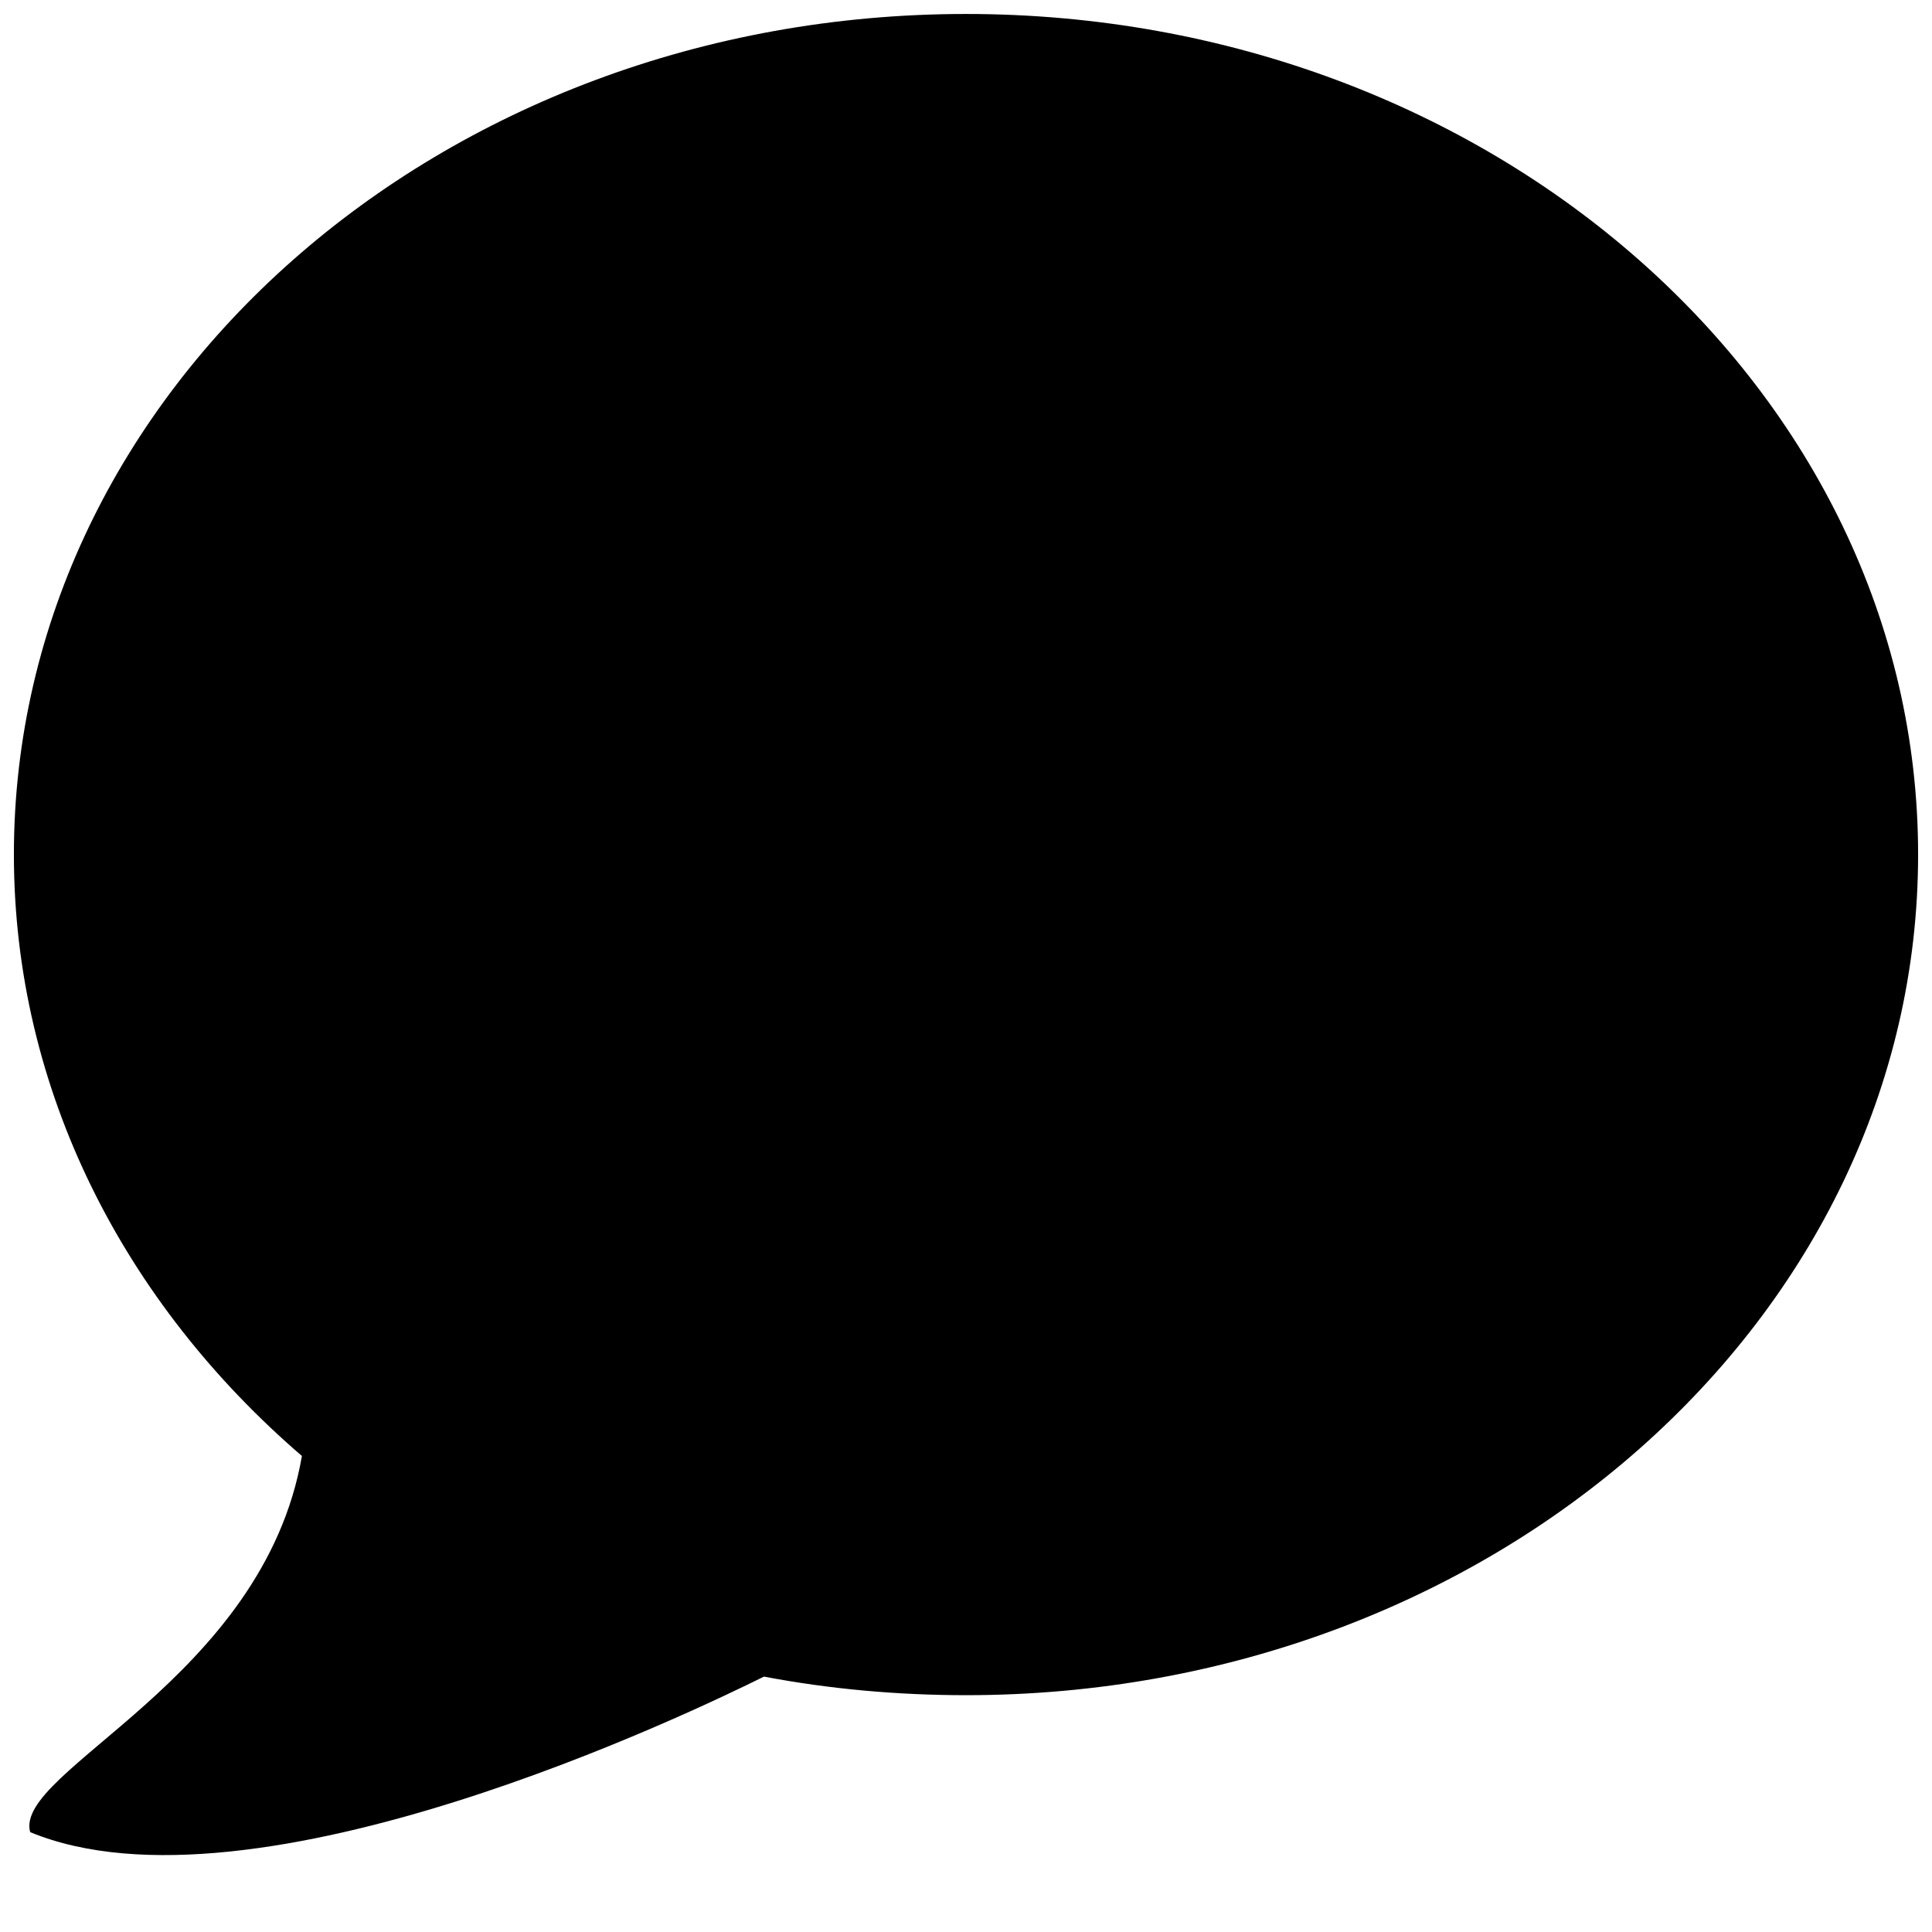
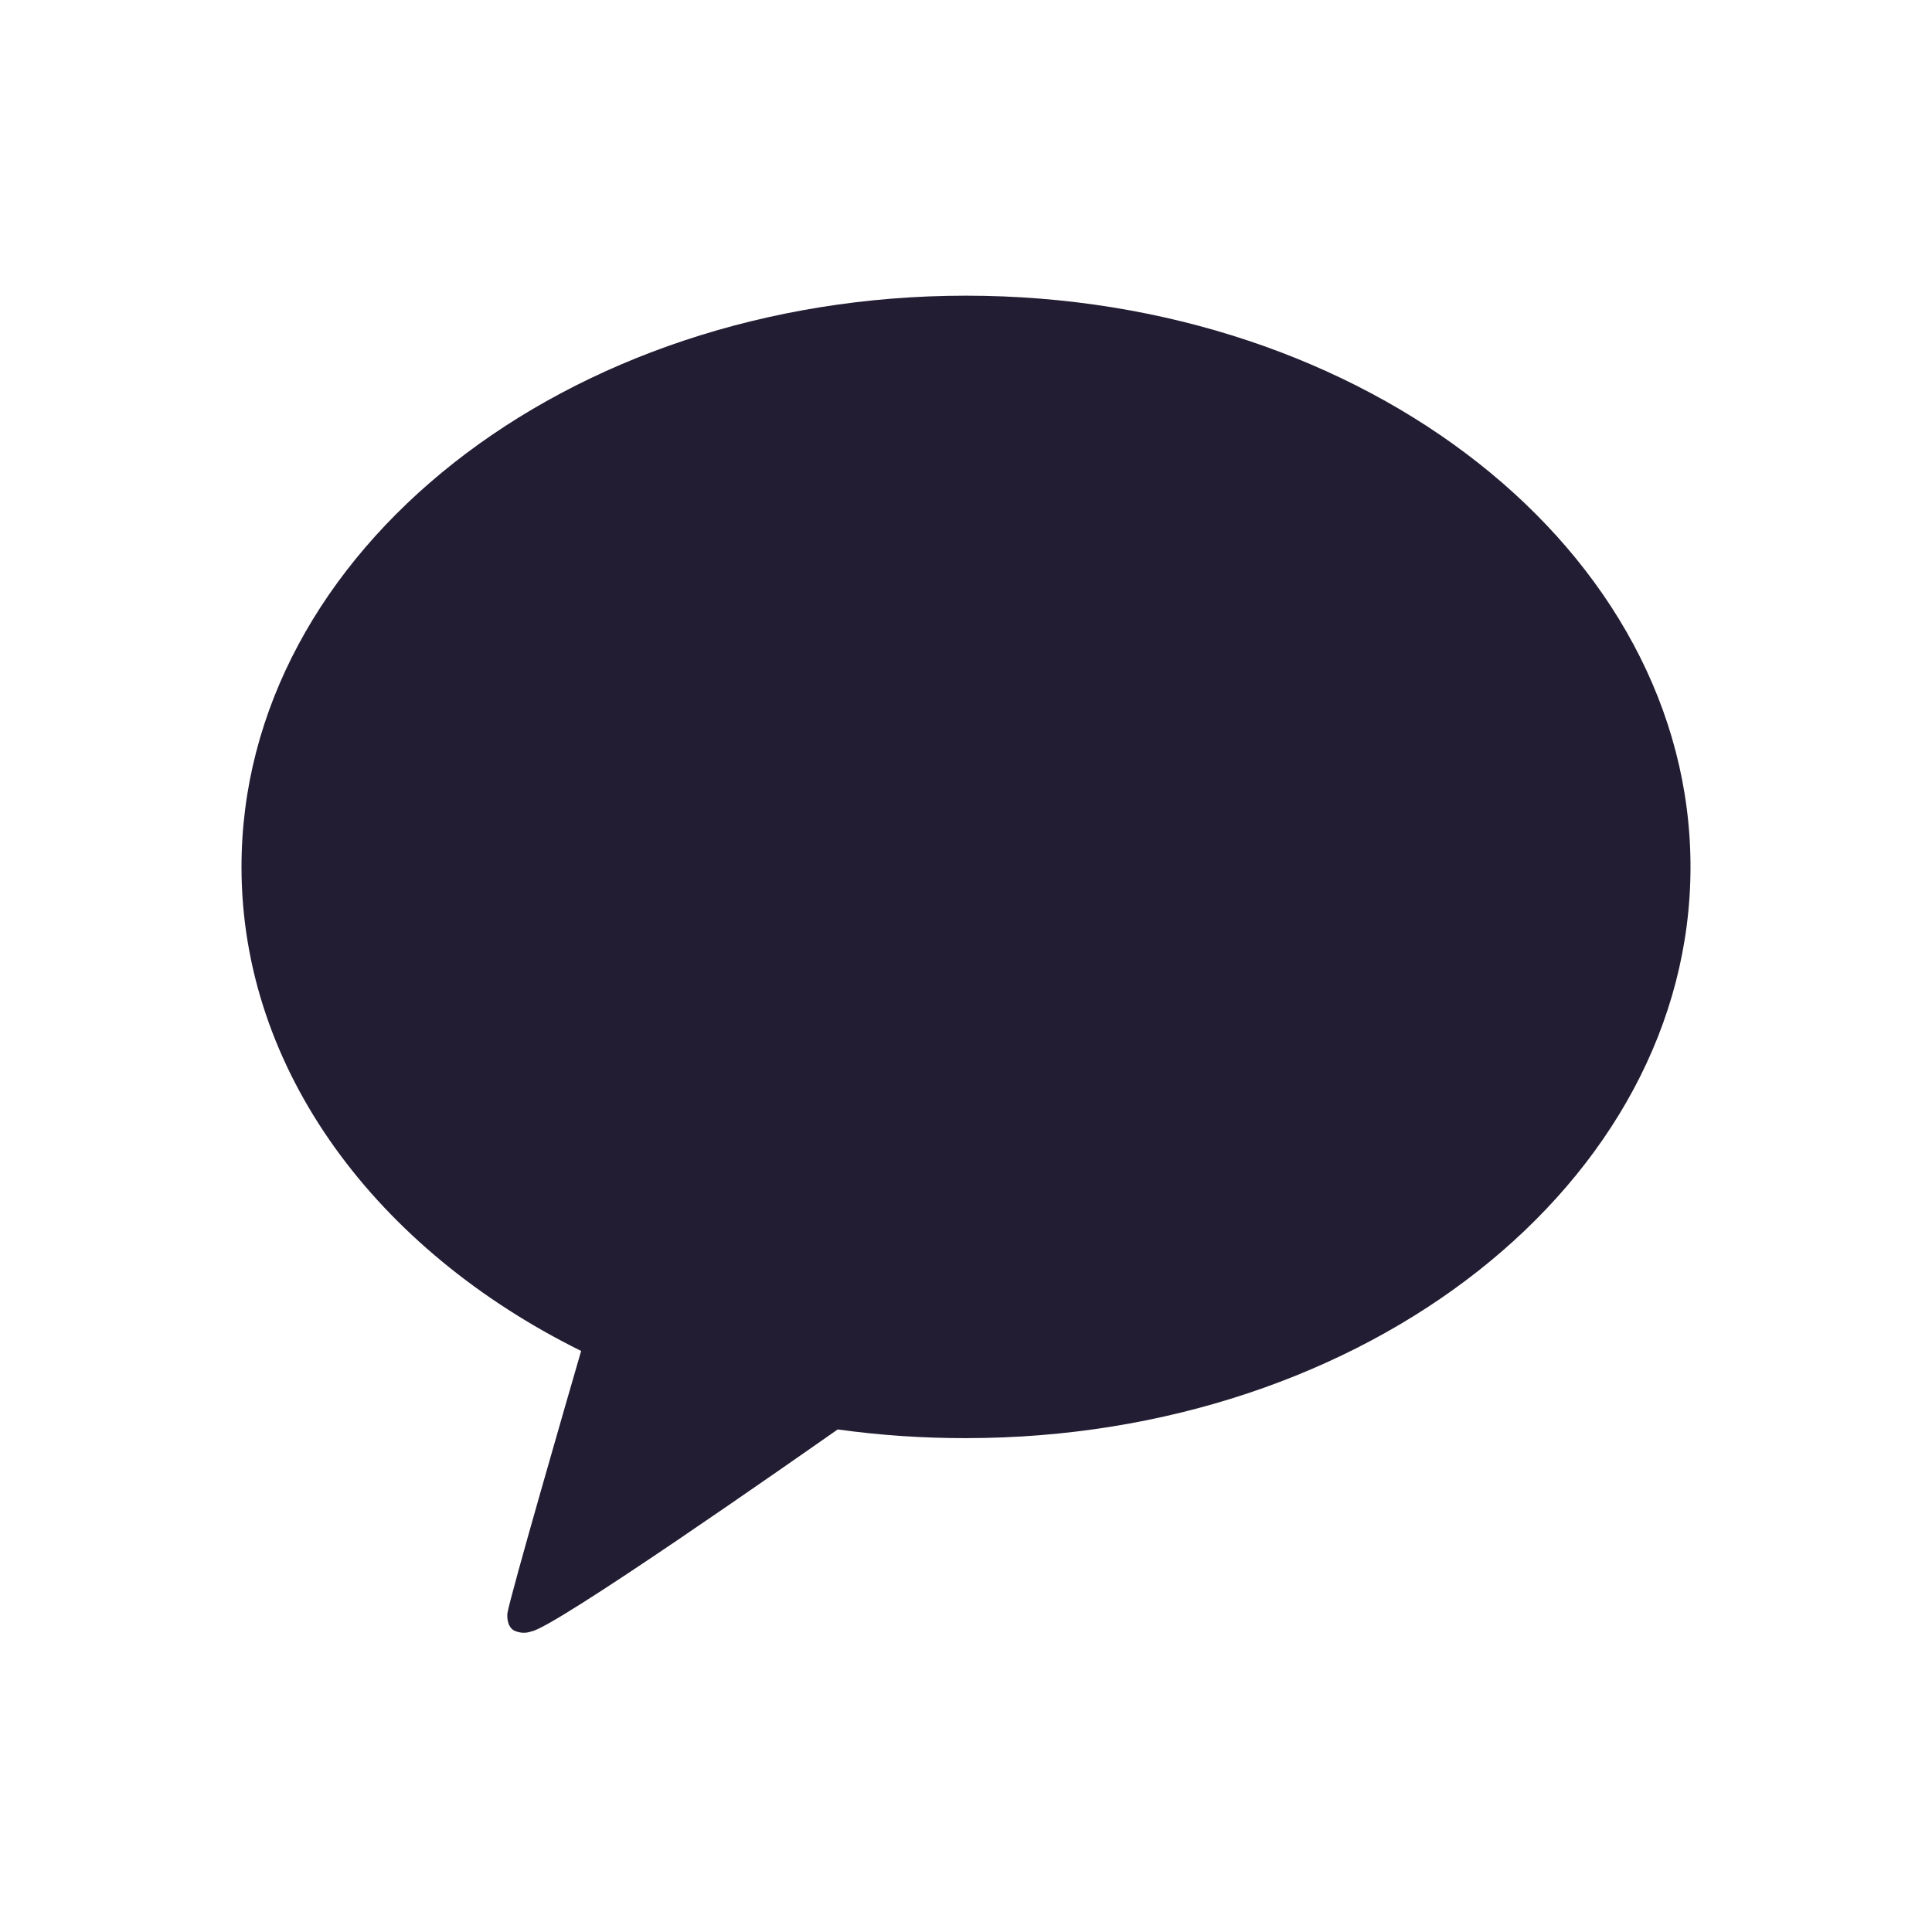
- <svg xmlns="http://www.w3.org/2000/svg" width="26" height="26" viewBox="0 0 26 26" fill="none">
-   <path d="M13 0.188C5.924 0.188 0.187 5.252 0.187 11.5C0.187 14.677 1.675 17.539 4.063 19.594C3.542 22.603 0.176 23.828 0.406 24.656C3.416 25.901 9.377 23.011 10.281 22.563C11.155 22.729 12.07 22.813 13 22.813C20.076 22.813 25.813 17.748 25.813 11.5C25.813 5.252 20.075 0.188 13 0.188Z" fill="black" />
+ <svg xmlns="http://www.w3.org/2000/svg" width="24" height="24" viewBox="0 0 24 24" fill="none">
+   <path d="M12 3.673C7.029 3.673 3 6.85 3 10.769C3 13.303 4.685 15.529 7.219 16.782C7.081 17.257 6.333 19.84 6.303 20.043C6.303 20.043 6.285 20.196 6.384 20.254C6.417 20.27 6.453 20.28 6.49 20.282C6.527 20.285 6.564 20.279 6.598 20.267C6.882 20.227 9.887 18.12 10.406 17.757C10.934 17.83 11.467 17.866 12 17.865C16.971 17.865 21 14.688 21 10.769C21 6.85 16.971 3.673 12 3.673Z" fill="#231D33" />
</svg>
